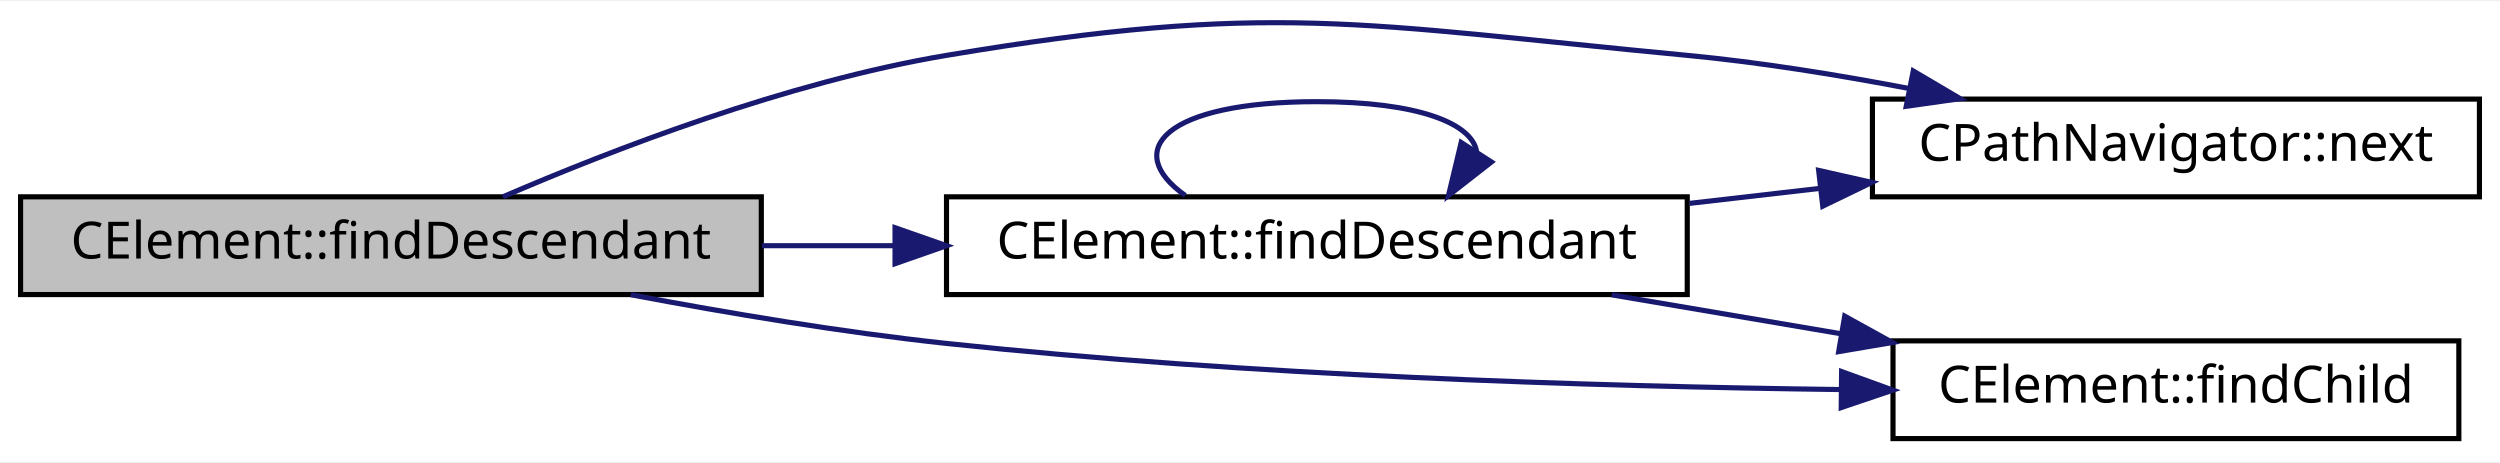
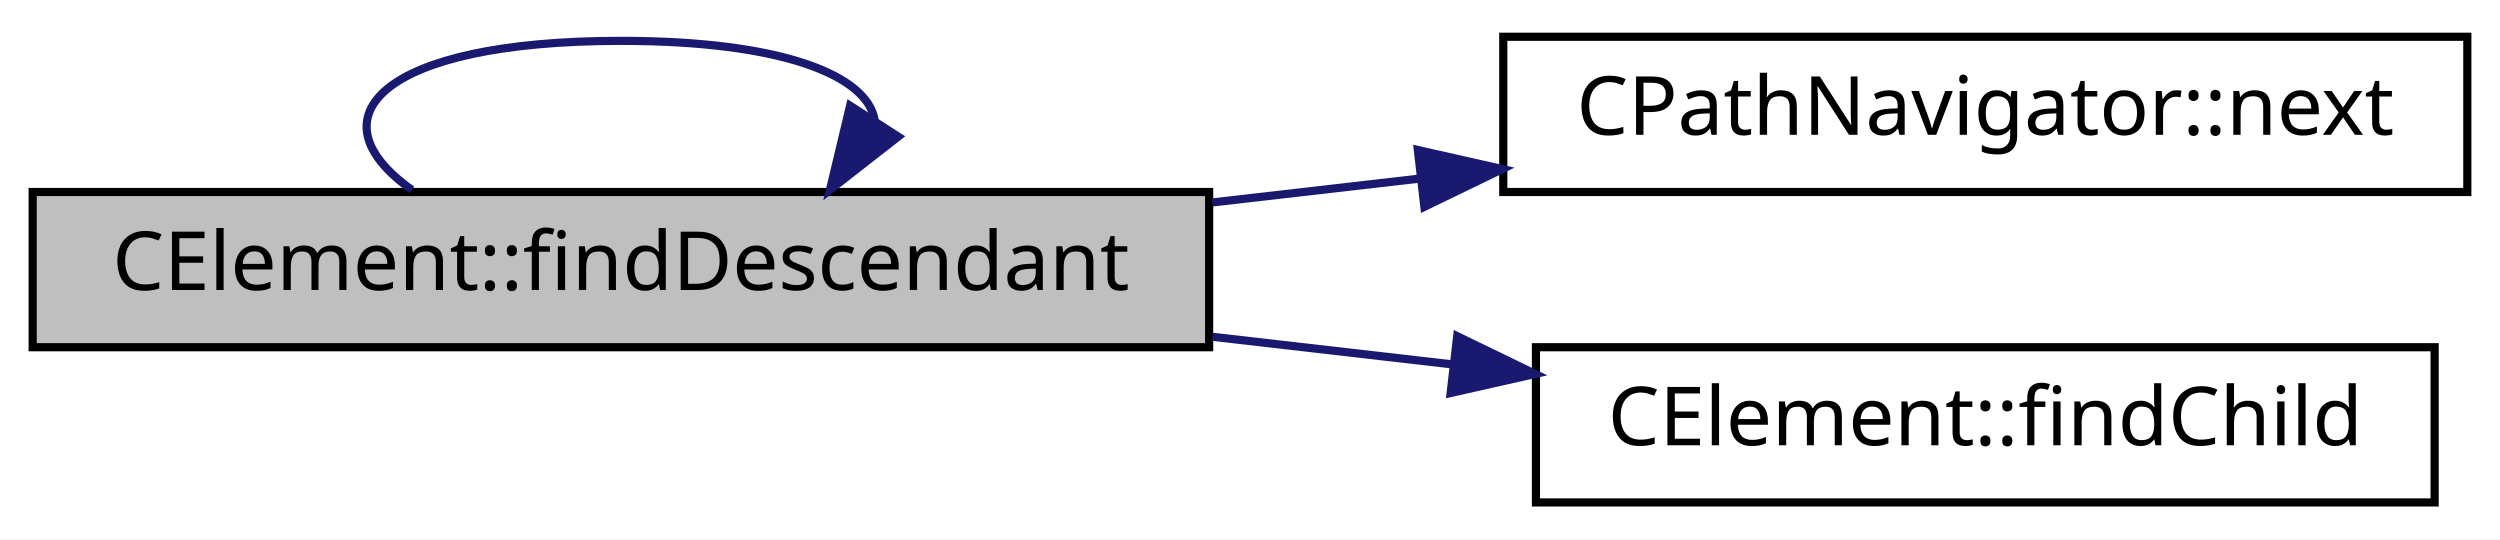
- <svg xmlns="http://www.w3.org/2000/svg" xmlns:xlink="http://www.w3.org/1999/xlink" width="486pt" height="90pt" viewBox="0.00 0.00 486.00 89.53">
-   <g id="graph0" class="graph" transform="scale(1 1) rotate(0) translate(4 85.5286)">
-     <polygon fill="white" stroke="none" points="-4,4 -4,-85.529 482,-85.529 482,4 -4,4" />
+ <svg xmlns="http://www.w3.org/2000/svg" xmlns:xlink="http://www.w3.org/1999/xlink" width="306pt" height="66pt" viewBox="0.00 0.00 306.00 66.00">
+   <g id="graph0" class="graph" transform="scale(1 1) rotate(0) translate(4 62)">
+     <polygon fill="white" stroke="none" points="-4,4 -4,-62 302,-62 302,4 -4,4" />
    <g id="node1" class="node">
-       <polygon fill="#bfbfbf" stroke="black" points="0,-28.5 0,-47.5 144,-47.5 144,-28.5 0,-28.5" />
-       <text text-anchor="middle" x="72" y="-35.5" font-family="Verdana" font-size="10.00">CElement::findDescendant</text>
+       <polygon fill="#bfbfbf" stroke="black" points="0,-19.5 0,-38.5 144,-38.5 144,-19.5 0,-19.5" />
+       <text text-anchor="middle" x="72" y="-26.5" font-family="Verdana" font-size="10.00">CElement::findDescendant</text>
+     </g>
+     <g id="edge3" class="edge">
+       <path fill="none" stroke="midnightblue" d="M46.415,-38.757C33.968,-47.565 42.496,-57 72,-57 91.823,-57 102.177,-52.741 103.063,-47.275" />
+       <polygon fill="midnightblue" stroke="midnightblue" points="105.938,-45.275 97.585,-38.757 100.051,-49.061 105.938,-45.275" />
    </g>
    <g id="node2" class="node">
      <g id="a_node2">
        <a xlink:href="classCPathNavigator.html#a06f35d45c0bf392e11de0bf1197cc589" target="_top" xlink:title="CPathNavigator::next">
-           <polygon fill="white" stroke="black" points="360,-47.5 360,-66.5 478,-66.5 478,-47.5 360,-47.5" />
-           <text text-anchor="middle" x="419" y="-54.5" font-family="Verdana" font-size="10.00">CPathNavigator::next</text>
+           <polygon fill="white" stroke="black" points="180,-38.5 180,-57.5 298,-57.5 298,-38.5 180,-38.5" />
+           <text text-anchor="middle" x="239" y="-45.5" font-family="Verdana" font-size="10.00">CPathNavigator::next</text>
        </a>
      </g>
    </g>
    <g id="edge1" class="edge">
-       <path fill="none" stroke="midnightblue" d="M93.771,-47.509C114.942,-56.639 148.986,-69.789 180,-75 243.115,-85.604 260.286,-81.045 324,-75 338.11,-73.661 353.252,-71.216 367.173,-68.551" />
-       <polygon fill="midnightblue" stroke="midnightblue" points="367.937,-71.968 377.062,-66.584 366.571,-65.102 367.937,-71.968" />
+       <path fill="none" stroke="midnightblue" d="M144.412,-37.223C152.833,-38.193 161.411,-39.181 169.786,-40.145" />
+       <polygon fill="midnightblue" stroke="midnightblue" points="169.543,-43.64 179.878,-41.307 170.344,-36.686 169.543,-43.64" />
    </g>
    <g id="node3" class="node">
      <g id="a_node3">
-         <a xlink:href="classCElement.html#a8595814a3159f32f874269907e70b260" target="_top" xlink:title="CElement::findChild">
-           <polygon fill="white" stroke="black" points="364,-0.5 364,-19.5 474,-19.5 474,-0.5 364,-0.5" />
-           <text text-anchor="middle" x="419" y="-7.5" font-family="Verdana" font-size="10.00">CElement::findChild</text>
+         <a xlink:href="classCElement.html#af51bbf231ec74ff4d4b7fac9588be603" target="_top" xlink:title="CElement::findChild">
+           <polygon fill="white" stroke="black" points="184,-0.5 184,-19.5 294,-19.5 294,-0.5 184,-0.5" />
+           <text text-anchor="middle" x="239" y="-7.5" font-family="Verdana" font-size="10.00">CElement::findChild</text>
        </a>
      </g>
    </g>
    <g id="edge2" class="edge">
-       <path fill="none" stroke="midnightblue" d="M118.622,-28.469C137.53,-24.892 159.74,-21.171 180,-19 238.604,-12.719 305.733,-10.642 353.724,-10.035" />
-       <polygon fill="midnightblue" stroke="midnightblue" points="354.007,-13.533 363.969,-9.924 353.931,-6.533 354.007,-13.533" />
-     </g>
-     <g id="node4" class="node">
-       <g id="a_node4">
-         <a xlink:href="classCElement.html#a182dcfb7ab154cc97cff047c5f5539f5" target="_top" xlink:title="CElement::findDescendant">
-           <polygon fill="white" stroke="black" points="180,-28.5 180,-47.5 324,-47.5 324,-28.5 180,-28.5" />
-           <text text-anchor="middle" x="252" y="-35.5" font-family="Verdana" font-size="10.00">CElement::findDescendant</text>
-         </a>
-       </g>
-     </g>
-     <g id="edge3" class="edge">
-       <path fill="none" stroke="midnightblue" d="M144.118,-38C152.609,-38 161.327,-38 169.944,-38" />
-       <polygon fill="midnightblue" stroke="midnightblue" points="169.995,-41.5 179.995,-38 169.995,-34.5 169.995,-41.5" />
-     </g>
-     <g id="edge4" class="edge">
-       <path fill="none" stroke="midnightblue" d="M324.412,-46.223C332.833,-47.193 341.411,-48.181 349.786,-49.145" />
-       <polygon fill="midnightblue" stroke="midnightblue" points="349.543,-52.64 359.878,-50.307 350.344,-45.686 349.543,-52.64" />
-     </g>
-     <g id="edge5" class="edge">
-       <path fill="none" stroke="midnightblue" d="M309.322,-28.442C323.658,-26.009 339.171,-23.377 353.865,-20.884" />
-       <polygon fill="midnightblue" stroke="midnightblue" points="354.609,-24.307 363.883,-19.183 353.438,-17.406 354.609,-24.307" />
-     </g>
-     <g id="edge6" class="edge">
-       <path fill="none" stroke="midnightblue" d="M226.415,-47.757C213.968,-56.565 222.496,-66 252,-66 271.823,-66 282.177,-61.741 283.063,-56.275" />
-       <polygon fill="midnightblue" stroke="midnightblue" points="285.938,-54.275 277.585,-47.757 280.051,-58.061 285.938,-54.275" />
+       <path fill="none" stroke="midnightblue" d="M144.412,-20.777C154.237,-19.645 164.277,-18.489 173.958,-17.375" />
+       <polygon fill="midnightblue" stroke="midnightblue" points="174.36,-20.851 183.894,-16.23 173.56,-13.897 174.36,-20.851" />
    </g>
  </g>
</svg>
